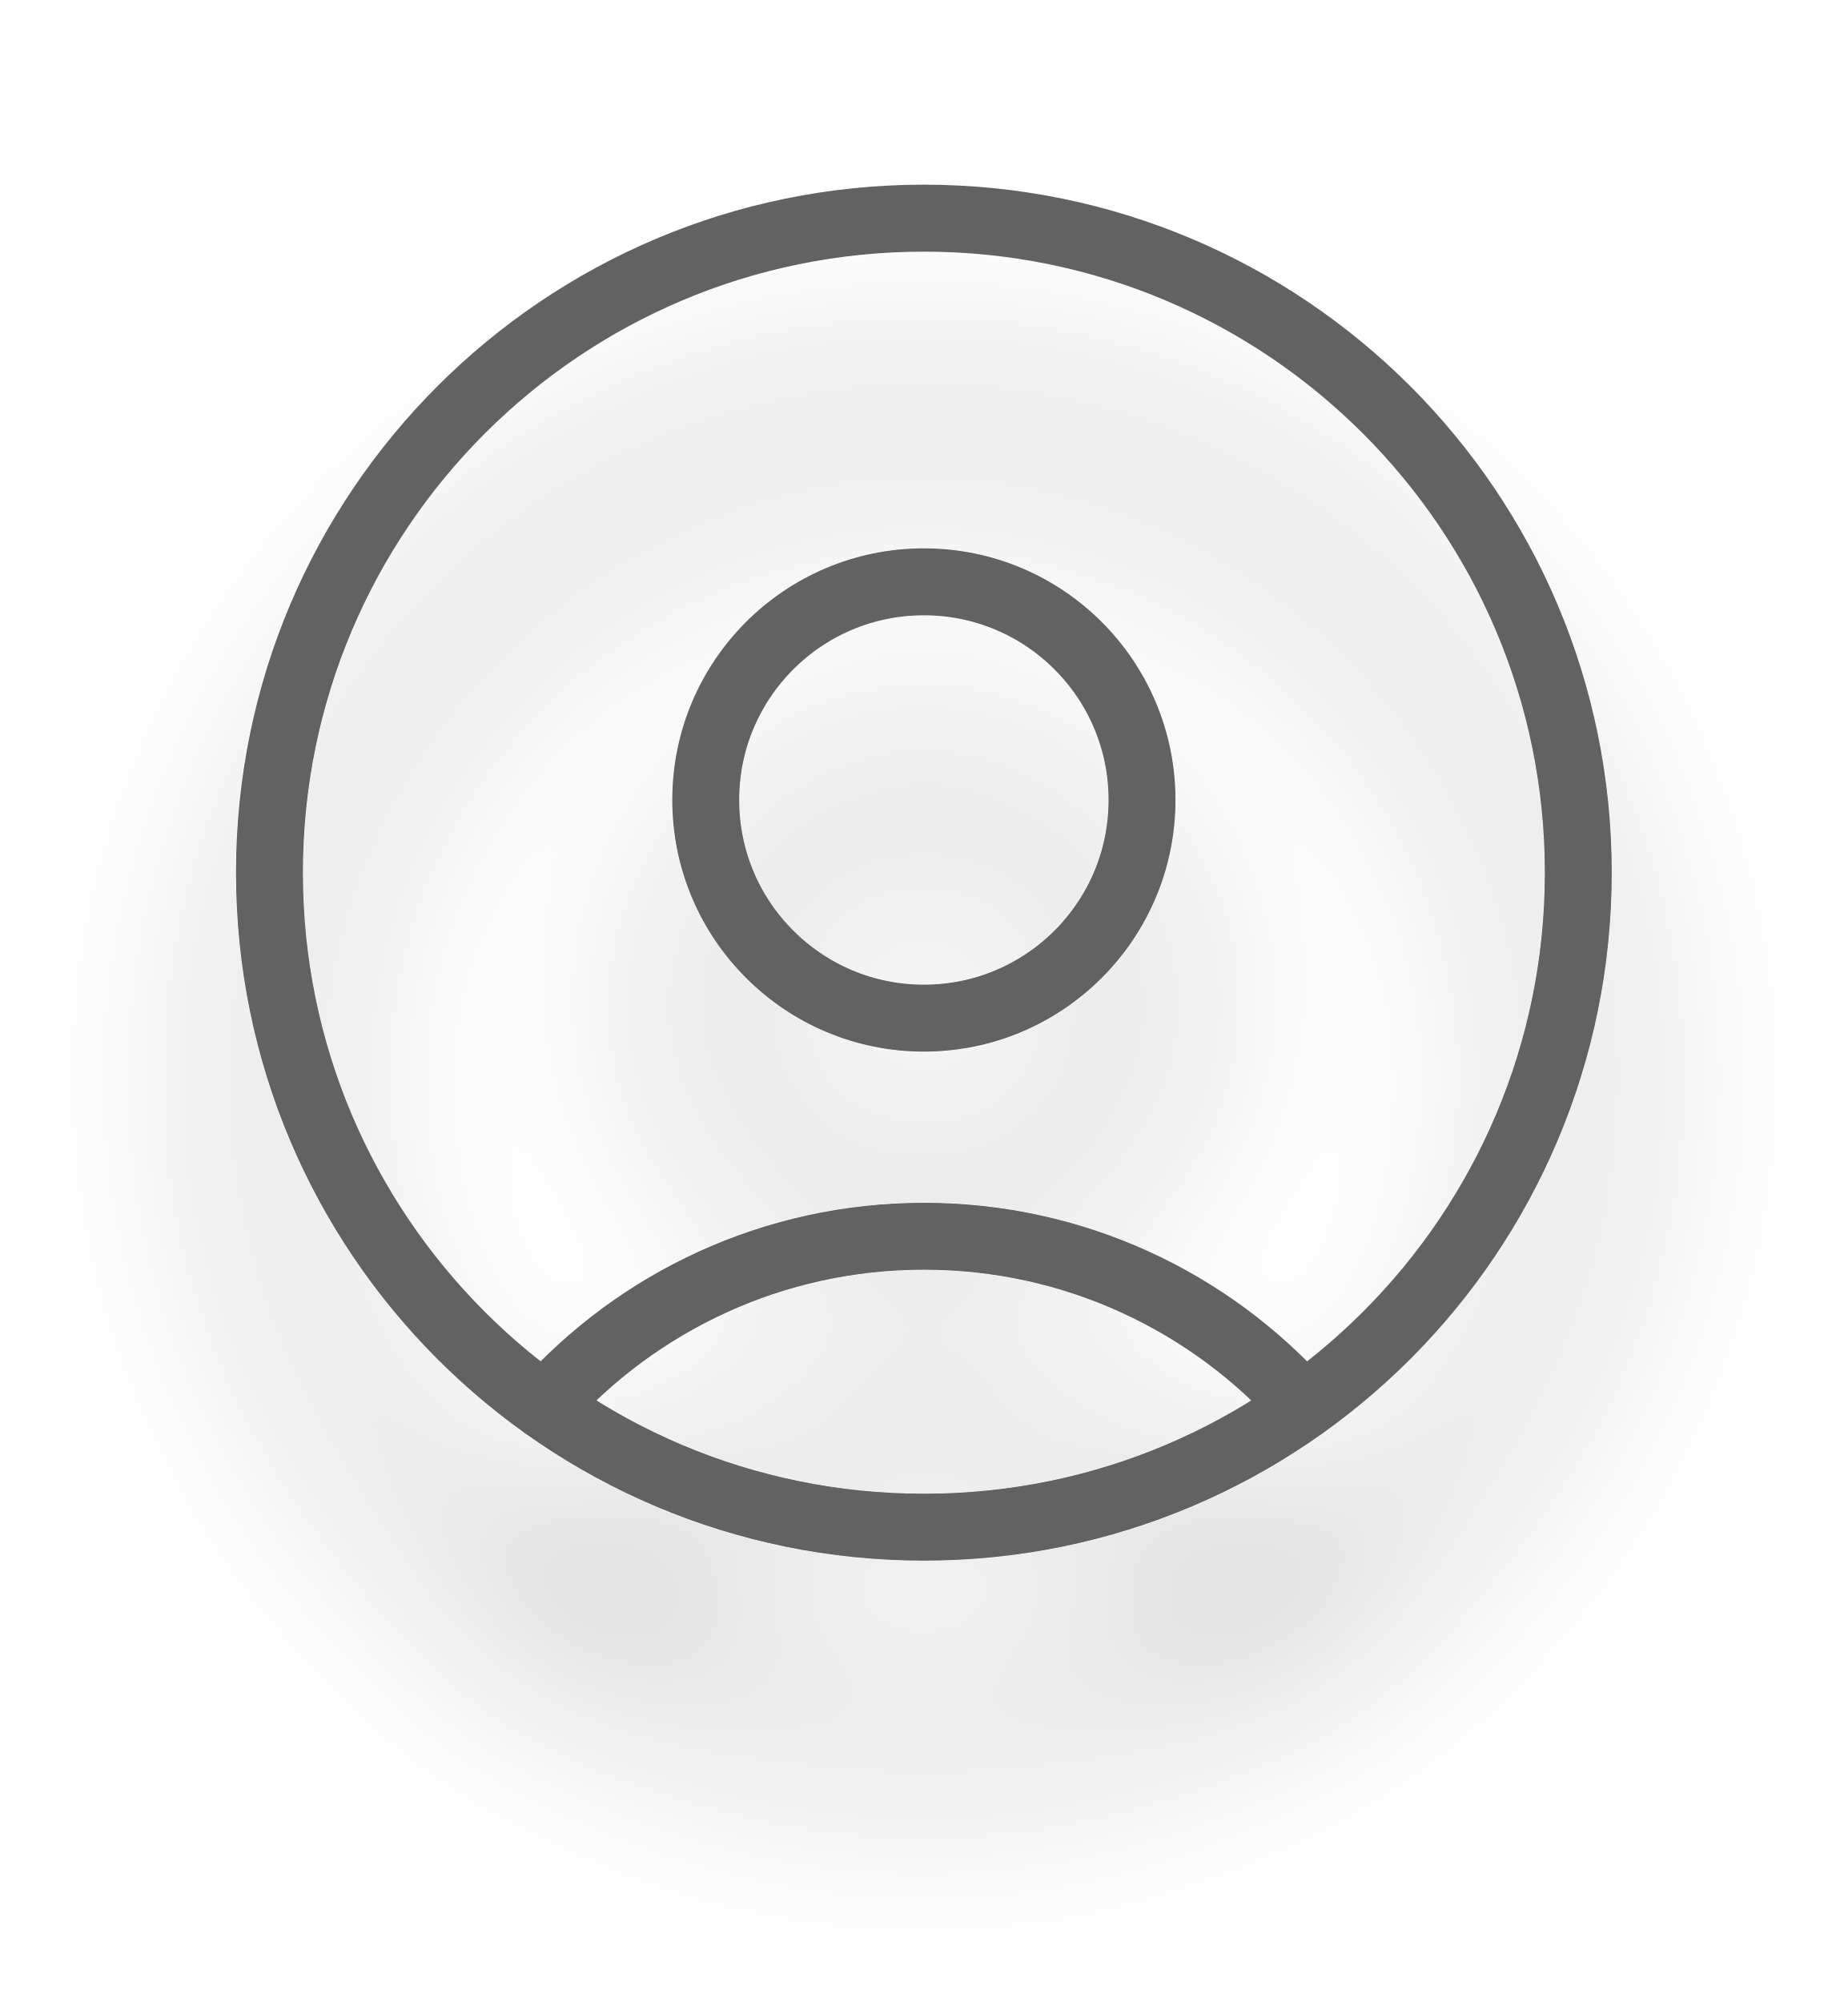
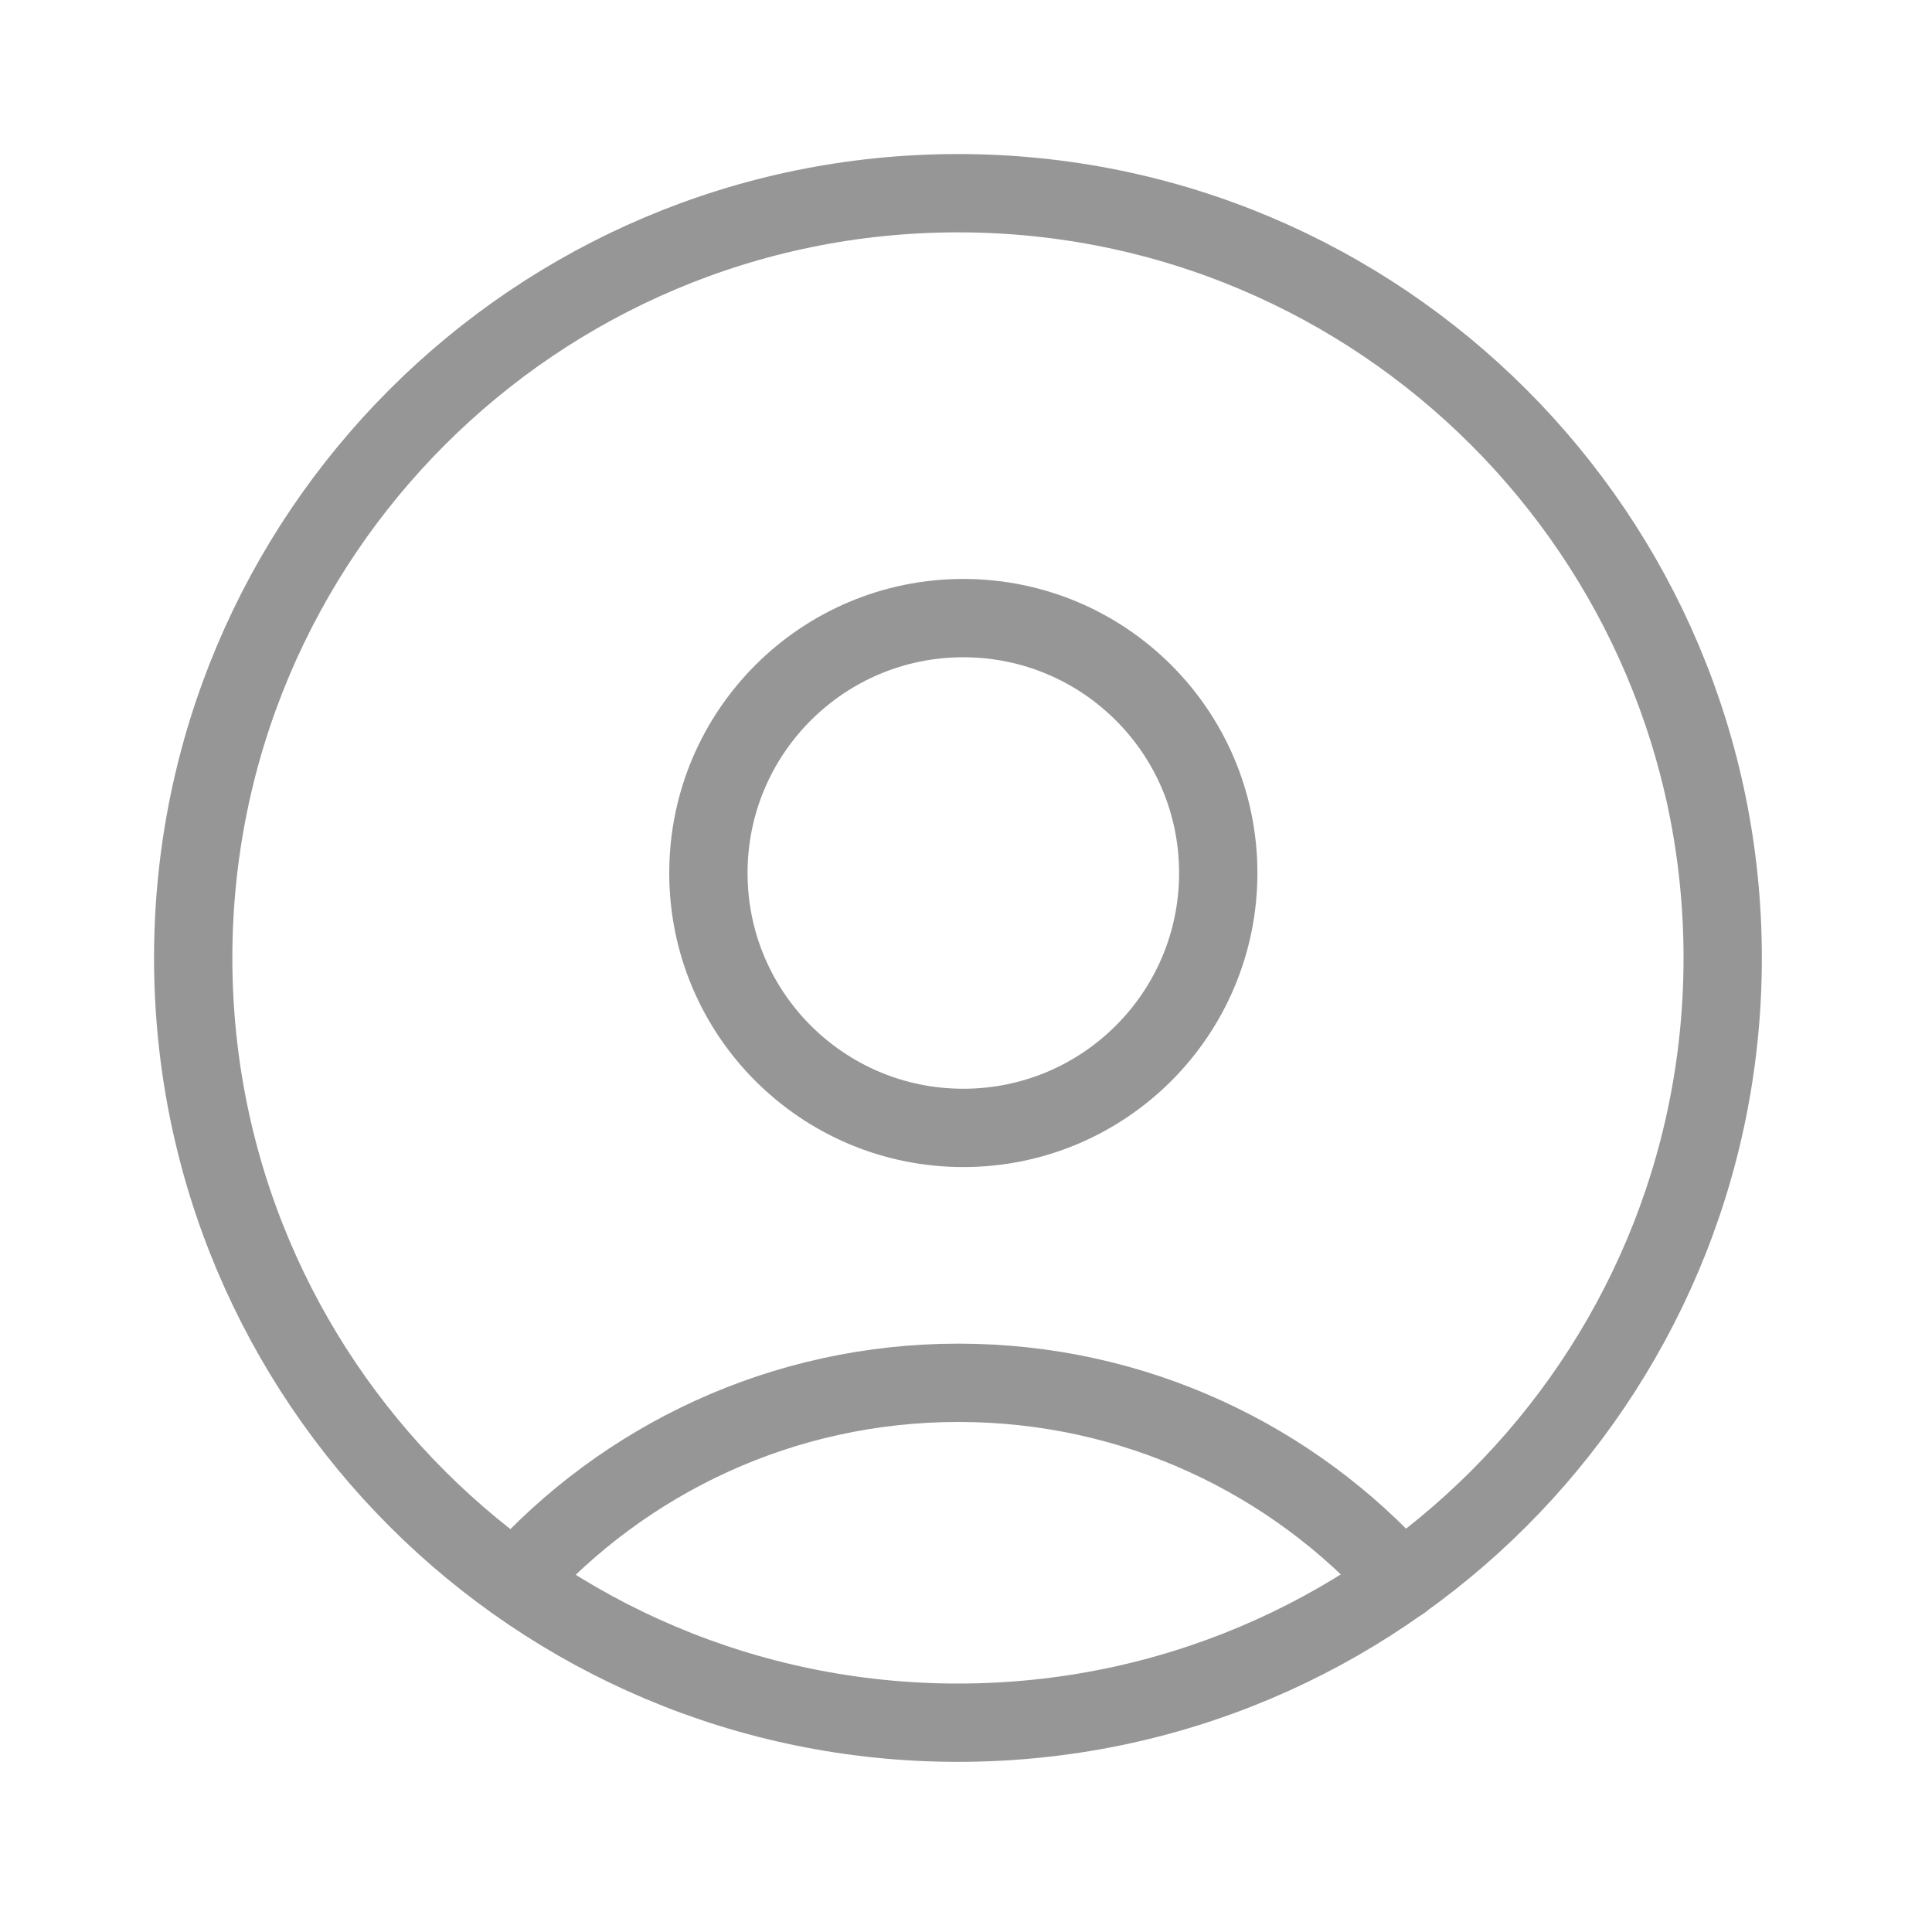
- <svg xmlns="http://www.w3.org/2000/svg" width="36" height="39" viewBox="0 0 36 39" fill="none">
-   <g filter="url(#filter0_d_177_3604)">
-     <path d="M18 29.75C25.042 29.75 30.75 24.042 30.75 17C30.75 9.958 25.042 4.25 18 4.25C10.958 4.25 5.25 9.958 5.25 17C5.25 24.042 10.958 29.75 18 29.75Z" stroke="#626262" stroke-width="1.305" stroke-linecap="round" stroke-linejoin="round" />
-     <path d="M25.39 27.387C23.574 25.359 20.936 24.083 18 24.083C15.063 24.083 12.425 25.359 10.609 27.387" stroke="#626262" stroke-width="1.305" stroke-linecap="round" stroke-linejoin="round" />
-     <path d="M18 19.834C20.347 19.834 22.25 17.931 22.25 15.584C22.25 13.236 20.347 11.334 18 11.334C15.653 11.334 13.75 13.236 13.75 15.584C13.75 17.931 15.653 19.834 18 19.834Z" stroke="#626262" stroke-width="1.305" stroke-linecap="round" stroke-linejoin="round" />
-   </g>
-   <defs>
-     <filter id="filter0_d_177_3604" x="-3" y="0" width="42" height="42" filterUnits="userSpaceOnUse" color-interpolation-filters="sRGB">
-       <feFlood flood-opacity="0" result="BackgroundImageFix" />
-       <feColorMatrix in="SourceAlpha" type="matrix" values="0 0 0 0 0 0 0 0 0 0 0 0 0 0 0 0 0 0 127 0" result="hardAlpha" />
-       <feOffset dy="4" />
-       <feGaussianBlur stdDeviation="2" />
-       <feComposite in2="hardAlpha" operator="out" />
-       <feColorMatrix type="matrix" values="0 0 0 0 0 0 0 0 0 0 0 0 0 0 0 0 0 0 0.25 0" />
-       <feBlend mode="normal" in2="BackgroundImageFix" result="effect1_dropShadow_177_3604" />
-       <feBlend mode="normal" in="SourceGraphic" in2="effect1_dropShadow_177_3604" result="shape" />
-     </filter>
-   </defs>
+ <svg xmlns="http://www.w3.org/2000/svg" width="30" height="30" viewBox="0 0 30 30" fill="none">
+   <path d="M14.875 26.75C21.433 26.75 26.75 21.433 26.75 14.875C26.75 8.317 21.433 3 14.875 3C8.317 3 3 8.317 3 14.875C3 21.433 8.317 26.75 14.875 26.75Z" stroke="#969696" stroke-width="1.216" stroke-linecap="round" stroke-linejoin="round" />
+   <path d="M21.766 24.549C20.075 22.66 17.618 21.472 14.883 21.472C12.148 21.472 9.691 22.66 8 24.549" stroke="#969696" stroke-width="1.216" stroke-linecap="round" stroke-linejoin="round" />
+   <path d="M14.958 17.514C17.145 17.514 18.917 15.742 18.917 13.556C18.917 11.37 17.145 9.598 14.958 9.598C12.772 9.598 11 11.37 11 13.556C11 15.742 12.772 17.514 14.958 17.514Z" stroke="#969696" stroke-width="1.216" stroke-linecap="round" stroke-linejoin="round" />
</svg>
